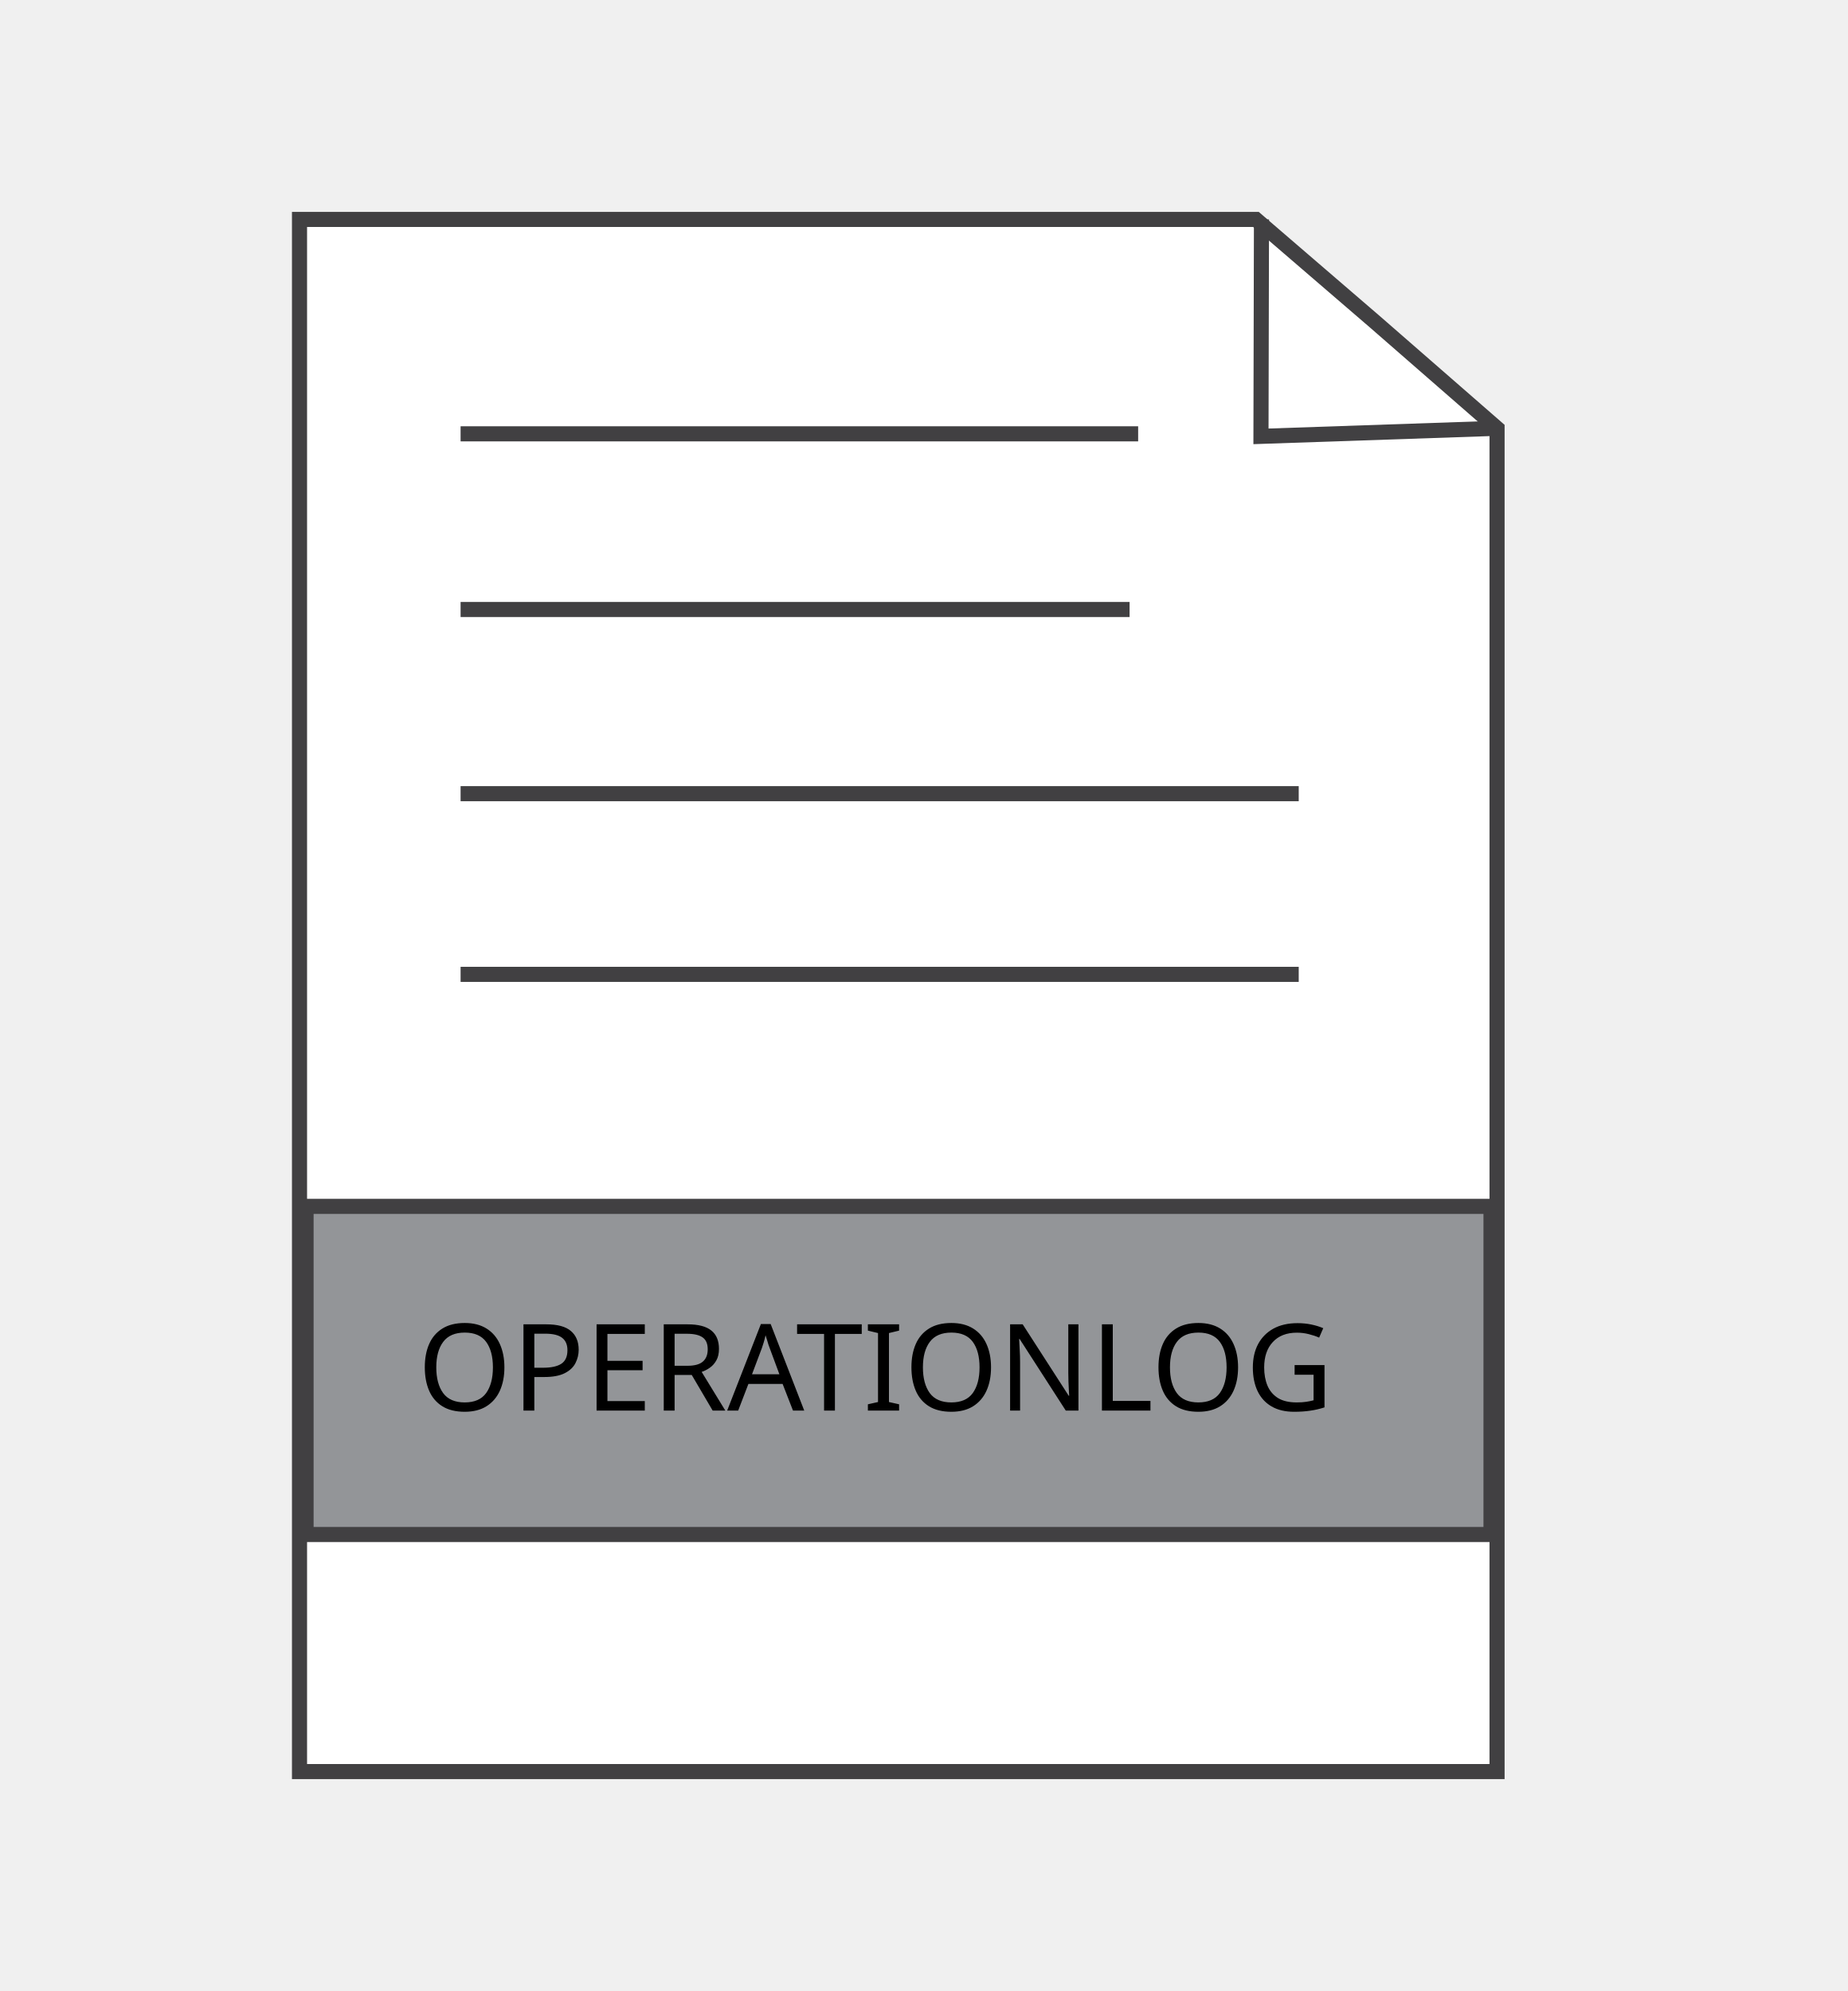
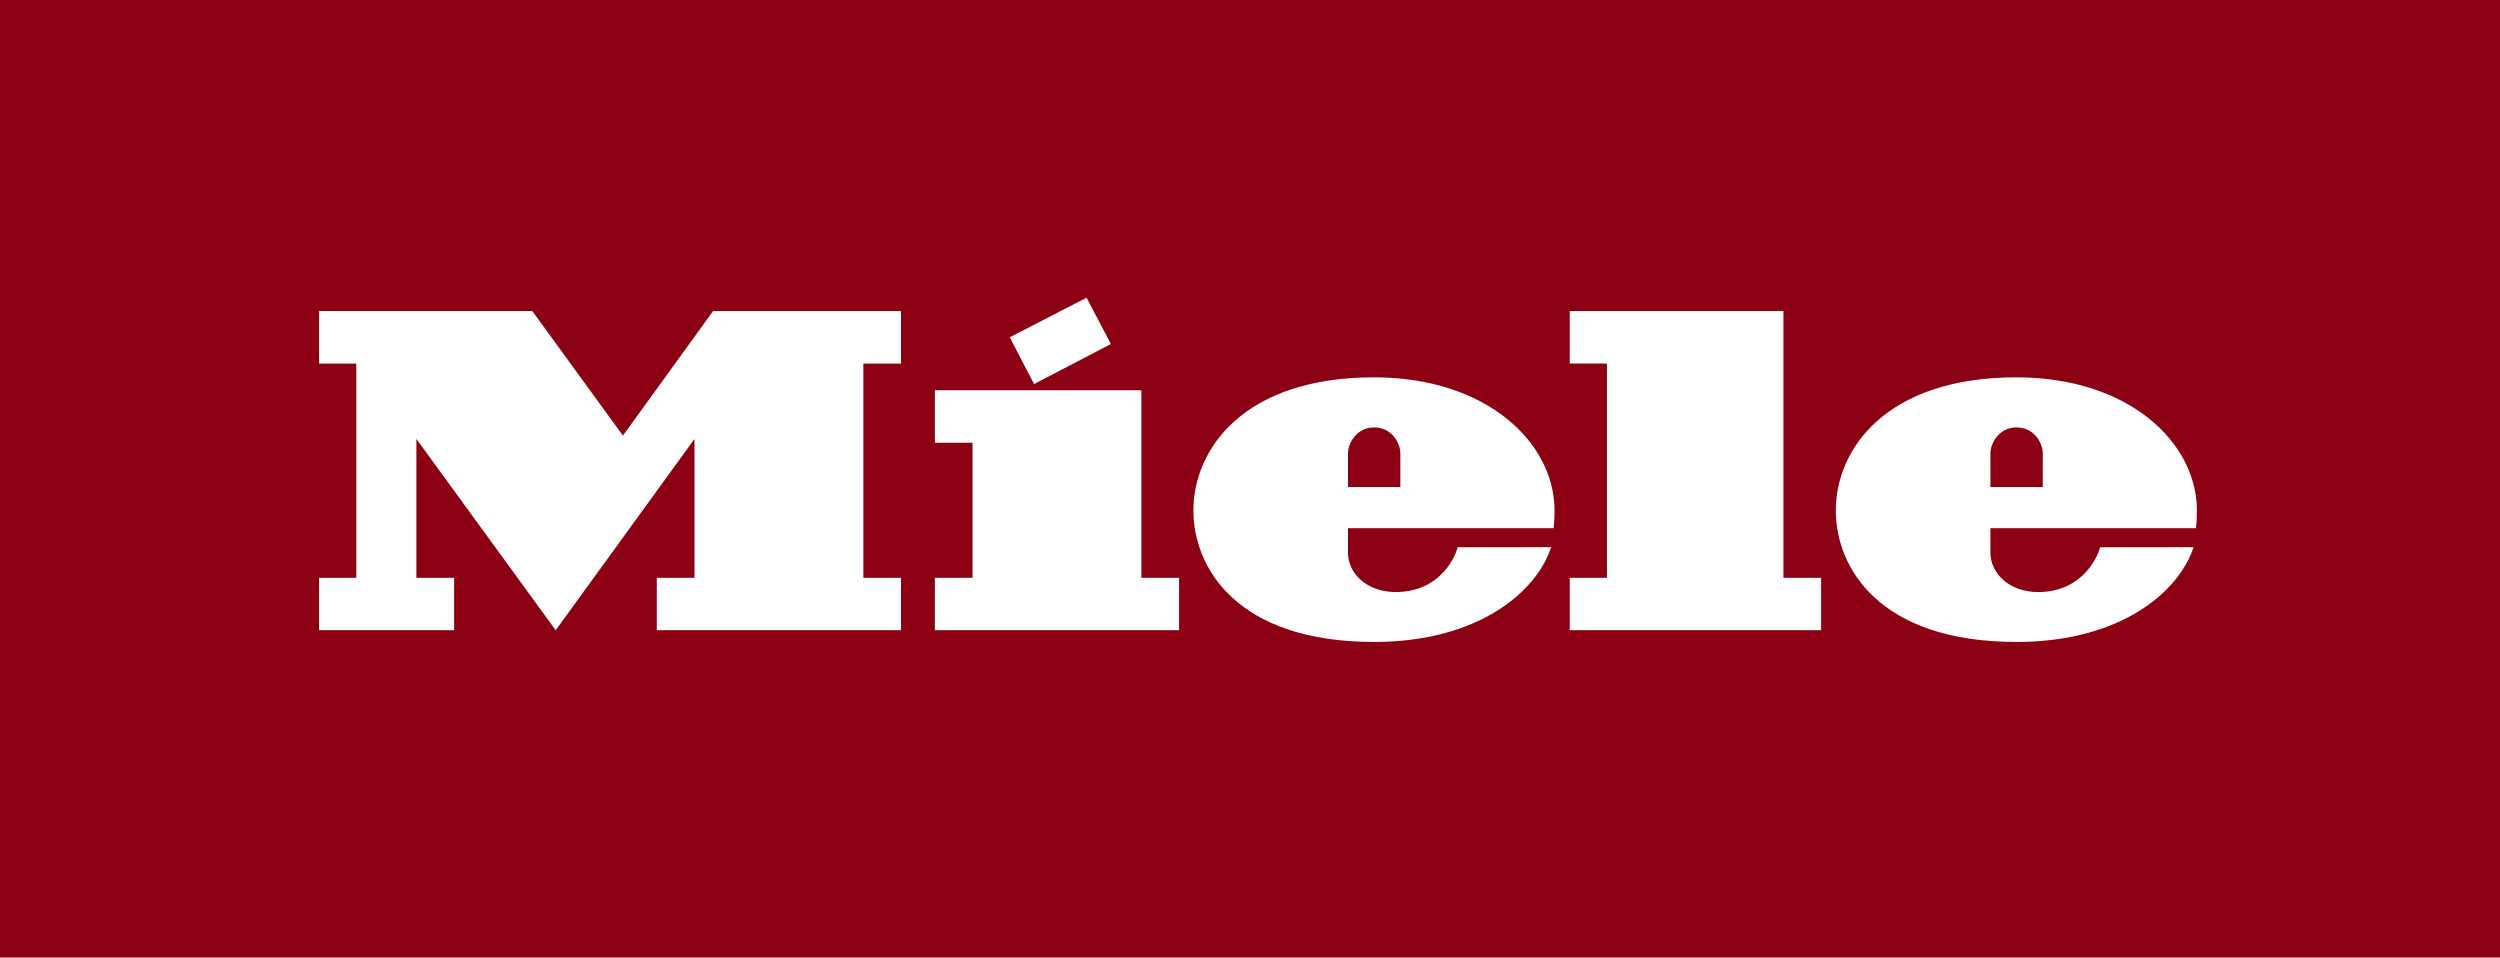
- <svg xmlns="http://www.w3.org/2000/svg" version="1.1" id="Layer_1" x="0px" y="0px" viewBox="0 0 367 395.6" style="enable-background:new 0 0 367 395.6;" xml:space="preserve">
-   <style type="text/css">
- 	.st0{fill:#FFFFFF;stroke:#414042;stroke-width:3;stroke-miterlimit:10;}
- 	.st1{fill:none;stroke:#414042;stroke-width:3;stroke-miterlimit:10;}
- 	.st2{fill:#939598;stroke:#414042;stroke-width:3;stroke-miterlimit:10;}
- 	.st3{font-family:'ArialRoundedMTBold';}
- 	.st4{font-size:24px;}
- </style>
-   <polygon class="st0" points="297.4,352 59.5,352 59.5,43.6 249.5,43.6 273.2,64 297.4,85.1 " />
-   <polyline class="st1" points="297.4,85.1 250.5,86.7 250.6,43.6 " />
-   <line class="st1" x1="91.5" y1="86.2" x2="226.1" y2="86.2" />
-   <line class="st1" x1="91.5" y1="121.1" x2="224.4" y2="121.1" />
-   <line class="st1" x1="91.5" y1="157.7" x2="258" y2="157.7" />
-   <line class="st1" x1="91.5" y1="193.6" x2="258" y2="193.6" />
-   <rect x="60.8" y="239.7" class="st2" width="235.4" height="65.2" />
-   <text transform="matrix(1 0 0 1 82.9207 280.2771)" class="st3 st4">OPERATIONLOG</text>
+ <svg xmlns="http://www.w3.org/2000/svg" version="1.1" x="0" y="0" width="100" height="38.3" viewBox="0, 0, 100, 38.3">
+   <g id="Background">
+     <rect x="0" y="0" width="100" height="38.3" fill="#000000" fill-opacity="0" />
+   </g>
+   <g id="Layer_1">
+     <path d="M0,38.3 L100,38.3 L100,0 L0,0 z" fill="#8C0014" />
+     <path d="M79.617,21.127 L79.617,22.105 C79.617,22.927 80.359,23.682 81.524,23.682 C83.195,23.682 83.866,22.419 84.003,21.89 C85.809,21.89 87.23,21.889 87.741,21.889 C87.184,23.621 84.887,25.678 80.663,25.678 C75.158,25.678 73.432,22.696 73.432,20.417 C73.432,17.986 75.426,15.093 80.654,15.093 C85.174,15.093 87.876,17.713 87.876,20.418 C87.876,20.87 87.838,21.127 87.838,21.127 z M79.617,19.483 L81.711,19.483 L81.711,18.142 C81.711,17.737 81.388,17.096 80.657,17.096 C79.979,17.096 79.617,17.71 79.617,18.136 z M64.278,23.111 L62.79,23.111 L62.79,25.209 L72.845,25.209 L72.845,23.111 L71.337,23.111 L71.337,12.443 L62.79,12.443 L62.79,14.542 L64.278,14.542 z M53.919,21.127 L53.919,22.105 C53.919,22.927 54.663,23.682 55.828,23.682 C57.498,23.682 58.17,22.419 58.306,21.89 C60.113,21.89 61.534,21.889 62.045,21.889 C61.488,23.621 59.19,25.678 54.967,25.678 C49.461,25.678 47.736,22.696 47.736,20.417 C47.736,17.986 49.728,15.093 54.959,15.093 C59.477,15.093 62.181,17.713 62.181,20.418 C62.181,20.87 62.142,21.127 62.142,21.127 z M53.919,19.483 L56.014,19.483 L56.014,18.142 C56.014,17.737 55.691,17.096 54.96,17.096 C54.283,17.096 53.919,17.71 53.919,18.136 z M44.435,13.76 L43.462,11.908 L40.39,13.492 L41.363,15.362 z M45.656,15.611 L37.396,15.611 L37.396,17.71 L38.902,17.71 L38.902,23.111 L37.396,23.111 L37.396,25.209 L47.163,25.209 L47.163,23.111 L45.656,23.111 z M28.524,12.443 L36.041,12.443 L36.041,14.543 L34.534,14.543 L34.534,23.111 L36.041,23.111 L36.041,25.209 L26.271,25.209 L26.271,23.111 L27.779,23.111 L27.779,17.558 L22.228,25.209 L16.656,17.558 L16.656,23.111 L18.164,23.111 L18.164,25.209 L12.763,25.209 L12.763,23.111 L14.252,23.111 L14.252,14.543 L12.763,14.543 L12.763,12.443 L21.292,12.443 L24.917,17.424 z" fill="#FFFFFF" />
+   </g>
</svg>
